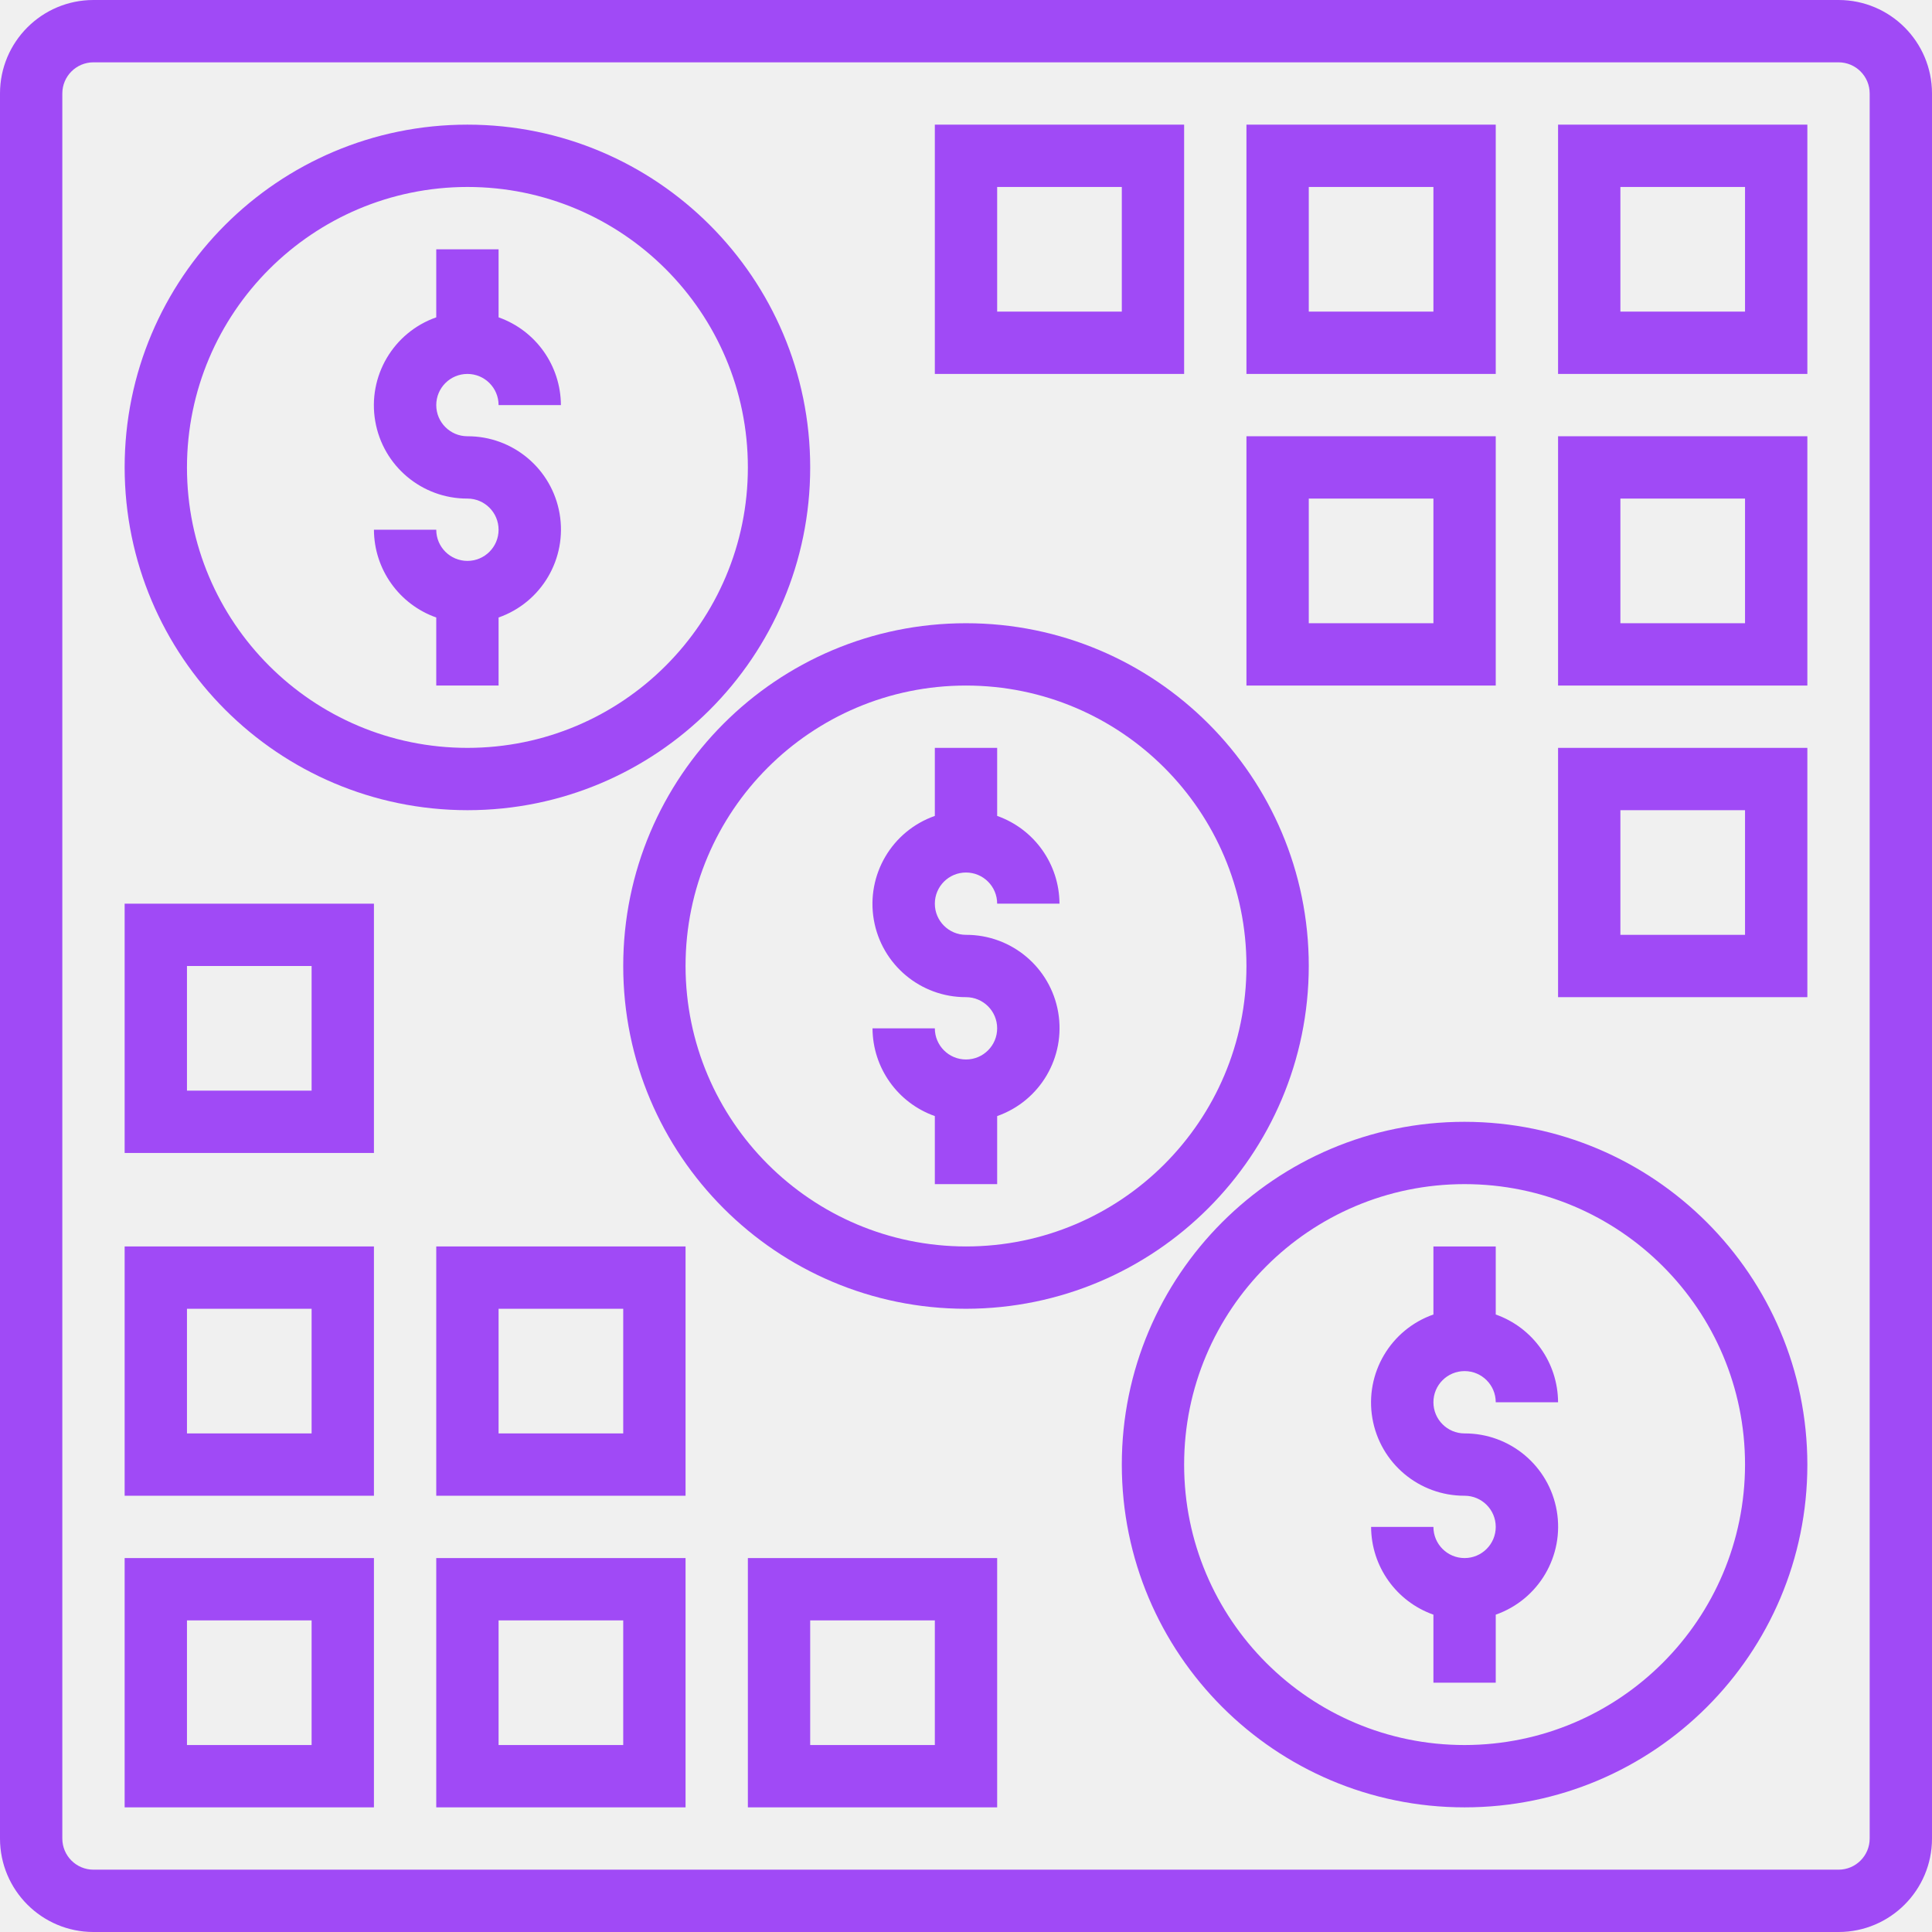
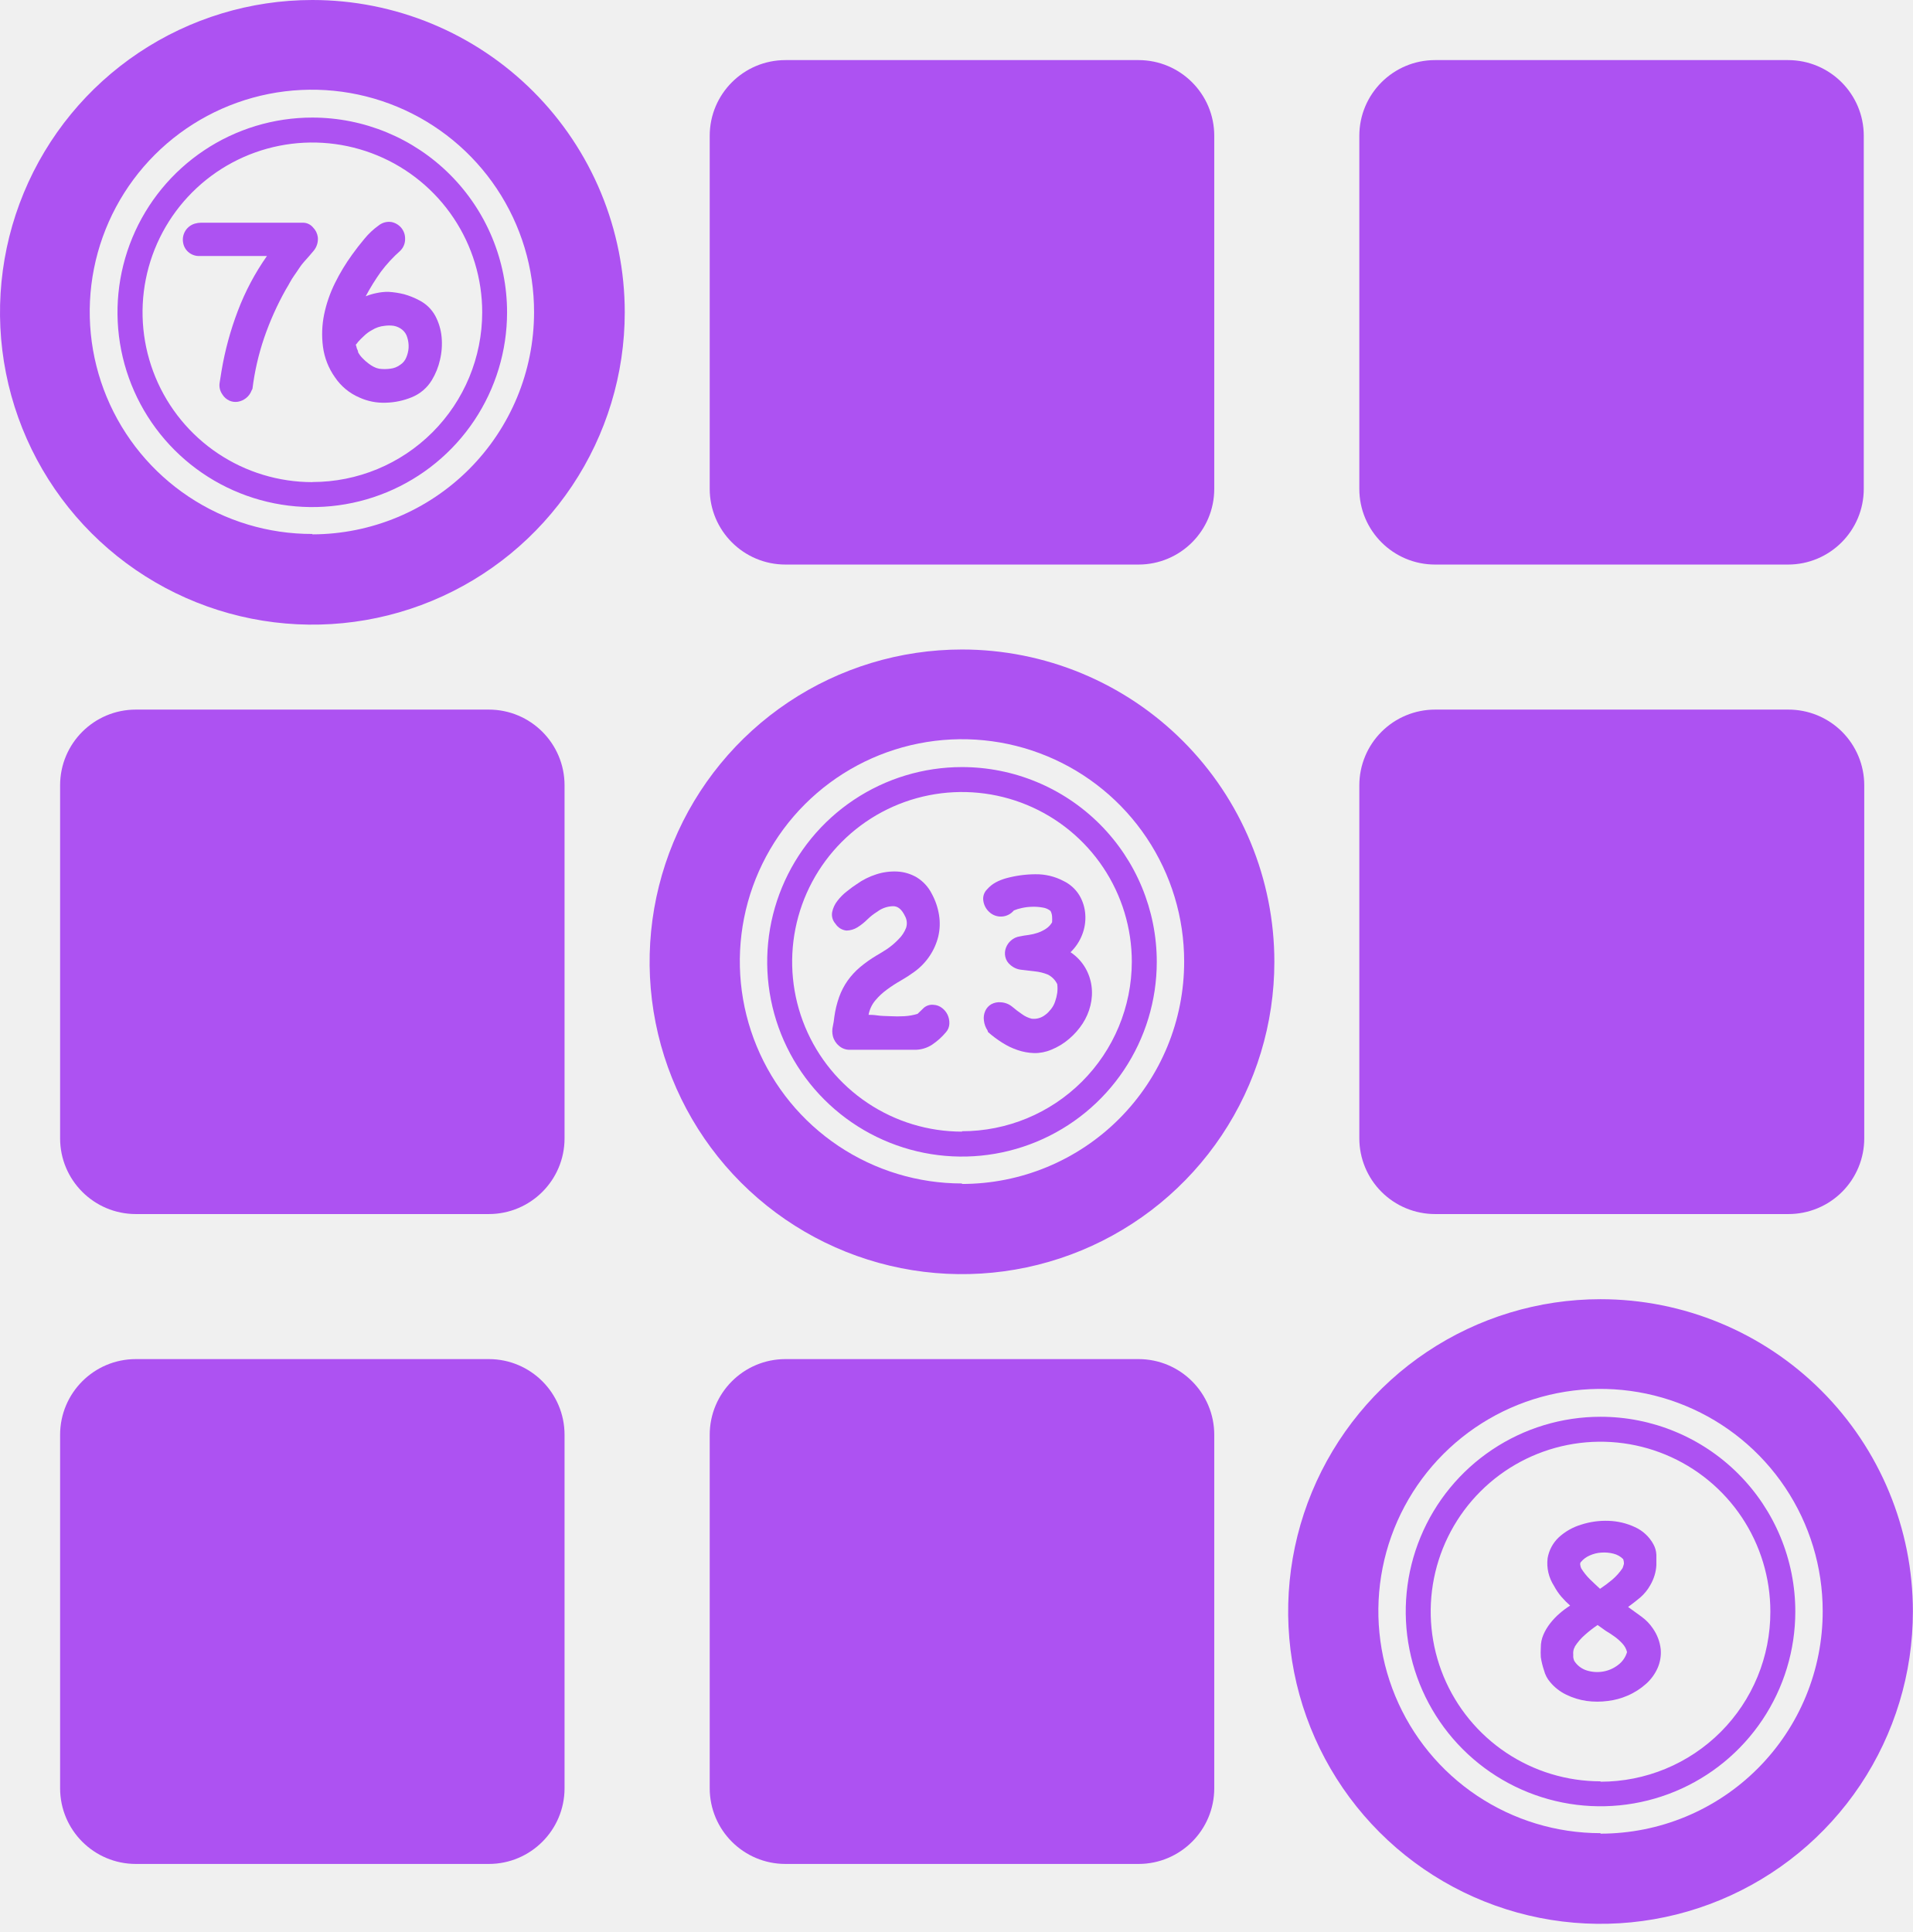
- <svg xmlns="http://www.w3.org/2000/svg" id="Слой_1" data-name="Слой 1" viewBox="0 0 496 496">
+ <svg xmlns="http://www.w3.org/2000/svg" width="197" height="199" viewBox="0 0 197 199" fill="none">
+   <g clip-path="url(#clip0)">
+     <path d="M184.16 73.09H147.79C145.722 73.09 143.738 73.912 142.275 75.375C140.812 76.837 139.99 78.821 139.99 80.89V117.25C139.99 118.274 140.192 119.289 140.584 120.235C140.976 121.181 141.55 122.041 142.275 122.765C142.999 123.49 143.859 124.064 144.805 124.456C145.752 124.848 146.766 125.05 147.79 125.05H184.19C185.215 125.05 186.23 124.848 187.177 124.455C188.124 124.063 188.985 123.487 189.709 122.762C190.434 122.037 191.008 121.176 191.399 120.228C191.791 119.281 191.992 118.265 191.99 117.24V80.88C191.989 79.854 191.785 78.838 191.391 77.891C190.996 76.944 190.419 76.084 189.692 75.36C188.964 74.637 188.101 74.064 187.152 73.674C186.203 73.285 185.186 73.086 184.16 73.09Z" fill="#AD52F2" />
+     <path d="M184.14 6.19H147.79C143.482 6.19 139.99 9.682 139.99 13.99V50.35C139.99 54.658 143.482 58.15 147.79 58.15H184.14C188.448 58.15 191.94 54.658 191.94 50.35V13.99C191.94 9.682 188.448 6.19 184.14 6.19Z" fill="#AD52F2" />
+     <path d="M117.25 139.99H80.89C76.582 139.99 73.09 143.482 73.09 147.79V184.19C73.09 188.498 76.582 191.99 80.89 191.99H117.25C121.558 191.99 125.05 188.498 125.05 184.19V147.79C125.05 143.482 121.558 139.99 117.25 139.99Z" fill="#AD52F2" />
+     <path d="M117.25 6.19H80.89C76.582 6.19 73.09 9.682 73.09 13.99V50.35C73.09 54.658 76.582 58.15 80.89 58.15H117.25C121.558 58.15 125.05 54.658 125.05 50.35V13.99C125.05 9.682 121.558 6.19 117.25 6.19Z" fill="#AD52F2" />
+     <path d="M50.34 73.09H13.99C9.682 73.09 6.19 76.582 6.19 80.89V117.25C6.19 121.558 9.682 125.05 13.99 125.05H50.34C54.648 125.05 58.14 121.558 58.14 117.25V80.89C58.14 76.582 54.648 73.09 50.34 73.09Z" fill="#AD52F2" />
+     <path d="M50.34 139.99H13.99C9.682 139.99 6.19 143.482 6.19 147.79V184.19C6.19 188.498 9.682 191.99 13.99 191.99H50.34C54.648 191.99 58.14 188.498 58.14 184.19V147.79C58.14 143.482 54.648 139.99 50.34 139.99Z" fill="#AD52F2" />
+     <path d="M41.22 25.83C40.481 26.484 39.811 27.211 39.22 28C38.646 28.806 38.125 29.647 37.66 30.52C38.031 30.369 38.416 30.255 38.81 30.18C39.201 30.096 39.6 30.056 40 30.06C40.55 30.092 41.096 30.176 41.63 30.31C42.164 30.461 42.68 30.669 43.17 30.93C43.867 31.282 44.443 31.836 44.82 32.52C45.185 33.202 45.409 33.95 45.48 34.72C45.553 35.511 45.495 36.308 45.31 37.08C45.144 37.814 44.86 38.516 44.47 39.16C43.988 39.955 43.262 40.572 42.4 40.92C41.555 41.267 40.653 41.457 39.74 41.48C38.797 41.518 37.858 41.333 37 40.94C35.985 40.505 35.117 39.786 34.5 38.87C33.834 37.934 33.408 36.849 33.26 35.71C33.116 34.604 33.157 33.483 33.38 32.39C33.613 31.267 33.99 30.178 34.5 29.15C35.006 28.125 35.598 27.145 36.27 26.22C36.64 25.7 37.06 25.16 37.52 24.61C37.949 24.083 38.447 23.615 39 23.22C39.184 23.073 39.396 22.966 39.623 22.906C39.85 22.846 40.088 22.833 40.32 22.87C40.71 22.949 41.062 23.157 41.32 23.46C41.582 23.774 41.724 24.171 41.72 24.58C41.727 24.812 41.687 25.042 41.601 25.257C41.515 25.472 41.385 25.667 41.22 25.83ZM36.87 35.22C36.808 35.324 36.73 35.419 36.64 35.5L36.72 35.76C36.72 35.87 36.8 35.97 36.83 36.07C36.857 36.135 36.88 36.202 36.9 36.27C36.9 36.27 36.9 36.27 36.83 36.19C36.959 36.453 37.132 36.693 37.34 36.9C37.538 37.11 37.756 37.301 37.99 37.47C38.145 37.587 38.308 37.69 38.48 37.78C38.659 37.875 38.851 37.943 39.05 37.98C39.422 38.029 39.798 38.029 40.17 37.98C40.559 37.942 40.929 37.797 41.24 37.56C41.51 37.38 41.72 37.122 41.84 36.82C41.975 36.502 42.057 36.164 42.08 35.82C42.098 35.458 42.051 35.095 41.94 34.75C41.852 34.434 41.666 34.154 41.41 33.95C41.16 33.751 40.864 33.617 40.55 33.56C40.238 33.515 39.922 33.515 39.61 33.56C39.141 33.604 38.688 33.758 38.29 34.01C38.008 34.16 37.749 34.349 37.52 34.57C37.292 34.775 37.075 34.992 36.87 35.22Z" fill="#AD52F2" />
+     <path d="M25.91 40.22C25.794 40.537 25.589 40.815 25.32 41.02C25.08 41.205 24.799 41.329 24.5 41.38C24.206 41.428 23.903 41.39 23.63 41.27C23.322 41.131 23.063 40.901 22.89 40.61C22.648 40.264 22.552 39.837 22.62 39.42C22.69 38.98 22.75 38.58 22.81 38.23C23.163 36.113 23.726 34.036 24.49 32.03C25.249 30.025 26.257 28.124 27.49 26.37H20.59C20.147 26.394 19.713 26.243 19.38 25.95C19.091 25.69 18.903 25.335 18.85 24.95C18.785 24.535 18.875 24.111 19.101 23.757C19.328 23.403 19.676 23.145 20.08 23.03C20.288 22.971 20.504 22.941 20.72 22.94H26C27.73 22.94 29.47 22.94 31.23 22.94C31.422 22.944 31.61 22.989 31.782 23.072C31.955 23.154 32.107 23.273 32.23 23.42C32.502 23.689 32.678 24.041 32.73 24.42C32.756 24.669 32.732 24.922 32.66 25.162C32.588 25.402 32.469 25.626 32.31 25.82C31.99 26.2 31.67 26.58 31.31 26.97C30.95 27.36 30.66 27.88 30.31 28.36C29.96 28.84 29.73 29.36 29.44 29.81C28.543 31.405 27.793 33.079 27.2 34.81C26.622 36.511 26.22 38.267 26 40.05L25.91 40.22Z" fill="#AD52F2" />
+     <path d="M32.17 0C25.807 0 19.588 1.887 14.297 5.422C9.007 8.957 4.884 13.981 2.449 19.859C0.014 25.737 -0.623 32.206 0.618 38.446C1.859 44.686 4.923 50.419 9.422 54.918C13.921 59.417 19.654 62.481 25.894 63.722C32.134 64.963 38.603 64.326 44.481 61.891C50.359 59.456 55.383 55.333 58.918 50.043C62.453 44.752 64.34 38.533 64.34 32.17C64.34 27.945 63.508 23.762 61.891 19.859C60.275 15.956 57.905 12.41 54.918 9.422C51.93 6.435 48.384 4.065 44.481 2.449C40.578 0.832 36.395 0 32.17 0ZM32.17 55C27.64 55.01 23.21 53.675 19.44 51.165C15.669 48.655 12.729 45.082 10.991 40.899C9.253 36.716 8.796 32.112 9.677 27.669C10.559 23.226 12.739 19.144 15.941 15.941C19.144 12.739 23.226 10.559 27.669 9.677C32.112 8.796 36.716 9.253 40.899 10.991C45.082 12.729 48.655 15.669 51.165 19.44C53.675 23.21 55.01 27.64 55 32.17C54.997 38.228 52.593 44.037 48.313 48.325C44.033 52.612 38.228 55.027 32.17 55.04V55Z" fill="#AD52F2" />
+     <path d="M32.17 12.11C28.202 12.108 24.323 13.283 21.023 15.486C17.723 17.689 15.15 20.821 13.63 24.486C12.11 28.152 11.711 32.185 12.484 36.077C13.257 39.969 15.167 43.545 17.972 46.351C20.777 49.157 24.351 51.069 28.243 51.844C32.134 52.619 36.168 52.222 39.834 50.704C43.501 49.186 46.634 46.615 48.839 43.316C51.043 40.017 52.22 36.138 52.22 32.17C52.22 26.852 50.108 21.751 46.348 17.989C42.588 14.227 37.489 12.113 32.17 12.11ZM32.17 49.66C28.711 49.66 25.329 48.634 22.453 46.712C19.577 44.791 17.335 42.059 16.012 38.863C14.688 35.667 14.341 32.151 15.016 28.758C15.691 25.365 17.357 22.249 19.803 19.803C22.249 17.357 25.365 15.691 28.758 15.016C32.151 14.341 35.667 14.688 38.863 16.011C42.059 17.335 44.791 19.577 46.712 22.453C48.634 25.329 49.66 28.711 49.66 32.17C49.657 36.807 47.814 41.253 44.534 44.531C41.254 47.809 36.807 49.65 32.17 49.65V49.66Z" fill="#AD52F2" />
+     <path d="M158.68 170.7C158.66 170.367 158.66 170.033 158.68 169.7C158.676 169.243 158.768 168.79 158.95 168.37C159.132 167.952 159.368 167.559 159.65 167.2C159.933 166.836 160.251 166.501 160.6 166.2C160.944 165.897 161.312 165.623 161.7 165.38C161.376 165.094 161.072 164.787 160.79 164.46C160.5 164.118 160.249 163.746 160.04 163.35C159.493 162.507 159.259 161.498 159.38 160.5C159.519 159.682 159.919 158.932 160.52 158.36C161.183 157.749 161.976 157.298 162.84 157.04C163.753 156.745 164.711 156.613 165.67 156.65C166.601 156.68 167.516 156.897 168.36 157.29C169.178 157.656 169.853 158.281 170.28 159.07C170.459 159.396 170.561 159.759 170.58 160.13C170.58 160.51 170.58 160.88 170.58 161.22C170.561 161.58 170.497 161.936 170.39 162.28C170.282 162.629 170.134 162.965 169.95 163.28C169.689 163.747 169.351 164.166 168.95 164.52C168.53 164.873 168.103 165.207 167.67 165.52L169.05 166.52C169.518 166.859 169.921 167.279 170.24 167.76C170.675 168.39 170.947 169.119 171.03 169.88C171.085 170.54 170.975 171.203 170.71 171.81C170.433 172.431 170.027 172.987 169.52 173.44C168.951 173.949 168.302 174.361 167.6 174.66C166.963 174.936 166.289 175.118 165.6 175.2C164.867 175.299 164.123 175.299 163.39 175.2C162.668 175.095 161.966 174.88 161.31 174.56C160.67 174.255 160.104 173.815 159.65 173.27C159.345 172.918 159.126 172.501 159.01 172.05C158.861 171.61 158.751 171.159 158.68 170.7ZM164.53 167.38C164.078 167.684 163.647 168.018 163.24 168.38C162.834 168.731 162.48 169.139 162.19 169.59C162.18 169.656 162.153 169.719 162.11 169.77C162.032 169.967 162.001 170.179 162.02 170.39C162.02 170.48 162.02 170.58 162.02 170.69C162.038 170.82 162.071 170.948 162.12 171.07C162.426 171.551 162.894 171.905 163.44 172.07C163.981 172.233 164.553 172.268 165.11 172.17C165.663 172.073 166.185 171.843 166.63 171.5C167.078 171.171 167.405 170.704 167.56 170.17C167.483 169.849 167.324 169.553 167.1 169.31C166.859 169.043 166.591 168.802 166.3 168.59C166 168.371 165.69 168.168 165.37 167.98L164.53 167.38ZM162.76 160.96C162.725 161.057 162.725 161.163 162.76 161.26C162.76 161.35 162.81 161.45 162.85 161.56C163.099 161.954 163.391 162.32 163.72 162.65C164.05 162.98 164.41 163.3 164.78 163.65C165.217 163.36 165.637 163.046 166.04 162.71C166.445 162.362 166.801 161.962 167.1 161.52C167.154 161.376 167.201 161.229 167.24 161.08C167.245 160.913 167.218 160.747 167.16 160.59C166.884 160.315 166.538 160.122 166.16 160.03C165.755 159.927 165.336 159.89 164.92 159.92C164.501 159.944 164.091 160.046 163.71 160.22C163.361 160.369 163.053 160.599 162.81 160.89C162.79 160.907 162.773 160.928 162.76 160.95V160.96Z" fill="#AD52F2" />
+     <path d="M164.83 133.82C158.468 133.82 152.248 135.707 146.957 139.242C141.667 142.777 137.544 147.801 135.109 153.679C132.674 159.557 132.037 166.026 133.278 172.266C134.52 178.506 137.583 184.239 142.083 188.738C146.582 193.237 152.314 196.301 158.554 197.542C164.794 198.783 171.263 198.146 177.141 195.711C183.019 193.276 188.044 189.153 191.579 183.863C195.113 178.572 197 172.353 197 165.99C197 157.458 193.611 149.275 187.578 143.242C181.545 137.209 173.362 133.82 164.83 133.82ZM164.83 188.82C160.305 188.82 155.881 187.478 152.119 184.964C148.356 182.45 145.424 178.877 143.692 174.696C141.96 170.515 141.507 165.915 142.39 161.476C143.273 157.038 145.452 152.961 148.652 149.761C151.851 146.562 155.928 144.382 160.367 143.5C164.805 142.617 169.405 143.07 173.586 144.802C177.767 146.533 181.34 149.466 183.854 153.229C186.368 156.991 187.71 161.415 187.71 165.94C187.717 168.949 187.13 171.929 185.983 174.711C184.836 177.493 183.152 180.021 181.026 182.151C178.901 184.281 176.377 185.971 173.598 187.124C170.818 188.277 167.839 188.87 164.83 188.87V188.82Z" fill="#AD52F2" />
+     <path d="M164.83 145.93C160.863 145.93 156.984 147.106 153.685 149.311C150.386 151.515 147.815 154.648 146.297 158.313C144.779 161.979 144.381 166.012 145.155 169.904C145.929 173.795 147.84 177.369 150.645 180.175C153.451 182.98 157.025 184.891 160.917 185.665C164.808 186.439 168.841 186.041 172.507 184.523C176.172 183.005 179.305 180.434 181.509 177.135C183.714 173.836 184.89 169.957 184.89 165.99C184.89 160.67 182.777 155.567 179.015 151.805C175.253 148.043 170.15 145.93 164.83 145.93ZM164.83 183.48C161.37 183.48 157.989 182.454 155.112 180.532C152.236 178.609 149.994 175.877 148.67 172.681C147.347 169.484 147.001 165.967 147.677 162.574C148.353 159.181 150.019 156.065 152.466 153.619C154.913 151.174 158.031 149.509 161.424 148.835C164.817 148.161 168.334 148.509 171.53 149.834C174.726 151.16 177.457 153.403 179.377 156.28C181.298 159.158 182.322 162.54 182.32 166C182.325 168.3 181.877 170.578 181 172.704C180.123 174.83 178.836 176.762 177.211 178.39C175.586 180.017 173.656 181.308 171.532 182.188C169.407 183.069 167.13 183.521 164.83 183.52V183.48Z" fill="#AD52F2" />
+     <path d="M93.19 94.34C92.87 93.673 92.47 93.34 91.99 93.34C91.393 93.348 90.814 93.548 90.34 93.91C89.979 94.133 89.644 94.394 89.34 94.69C89.025 95.005 88.677 95.283 88.3 95.52C87.96 95.73 87.569 95.844 87.17 95.85C86.941 95.826 86.721 95.75 86.525 95.629C86.329 95.508 86.163 95.344 86.04 95.15C85.894 94.99 85.788 94.798 85.729 94.59C85.67 94.382 85.66 94.163 85.7 93.95C85.787 93.526 85.972 93.129 86.24 92.79C86.528 92.414 86.864 92.078 87.24 91.79C87.62 91.49 87.94 91.25 88.24 91.06C88.85 90.624 89.525 90.287 90.24 90.06C90.939 89.831 91.675 89.733 92.41 89.77C93.115 89.807 93.801 90.013 94.41 90.37C95.074 90.778 95.61 91.364 95.96 92.06C96.336 92.748 96.59 93.496 96.71 94.27C96.824 94.995 96.797 95.735 96.63 96.45C96.456 97.163 96.158 97.84 95.75 98.45C95.315 99.106 94.762 99.675 94.12 100.13C93.686 100.445 93.236 100.736 92.77 101C92.275 101.281 91.797 101.592 91.34 101.93C90.895 102.252 90.492 102.629 90.14 103.05C89.784 103.475 89.547 103.985 89.45 104.53C89.65 104.53 89.96 104.53 90.36 104.59C90.76 104.65 91.2 104.65 91.67 104.67C92.163 104.699 92.657 104.699 93.15 104.67C93.618 104.642 94.081 104.558 94.53 104.42C94.48 104.474 94.422 104.521 94.36 104.56L95.16 103.79C95.298 103.676 95.458 103.592 95.63 103.542C95.802 103.492 95.982 103.478 96.16 103.5C96.469 103.517 96.766 103.629 97.01 103.82C97.258 104.006 97.457 104.25 97.59 104.53C97.72 104.815 97.782 105.127 97.77 105.44C97.761 105.765 97.637 106.077 97.42 106.32C97.009 106.811 96.531 107.242 96 107.6C95.452 107.961 94.806 108.146 94.15 108.13H87.51C87.097 108.137 86.696 107.987 86.39 107.71C86.082 107.451 85.865 107.101 85.77 106.71C85.692 106.381 85.692 106.039 85.77 105.71C85.84 105.39 85.89 105.08 85.92 104.76C86.015 104.055 86.183 103.361 86.42 102.69C86.634 102.094 86.927 101.529 87.29 101.01C87.655 100.499 88.081 100.036 88.56 99.63C89.1 99.178 89.675 98.77 90.28 98.41C90.58 98.24 90.94 98.02 91.37 97.74C91.794 97.448 92.186 97.113 92.54 96.74C92.876 96.413 93.139 96.017 93.31 95.58C93.379 95.377 93.403 95.161 93.383 94.947C93.362 94.733 93.296 94.526 93.19 94.34Z" fill="#AD52F2" />
+     <path d="M101.69 106.12C101.491 105.82 101.368 105.477 101.33 105.12C101.279 104.78 101.328 104.433 101.47 104.12C101.601 103.829 101.822 103.587 102.1 103.43C102.407 103.268 102.755 103.202 103.1 103.24C103.522 103.268 103.925 103.429 104.25 103.7C104.57 103.97 104.89 104.22 105.25 104.46C105.549 104.681 105.889 104.841 106.25 104.93C106.739 104.988 107.231 104.851 107.62 104.55C107.744 104.466 107.858 104.369 107.96 104.26L108.24 103.94C108.335 103.821 108.418 103.694 108.49 103.56C108.559 103.432 108.616 103.298 108.66 103.16C108.763 102.872 108.837 102.573 108.88 102.27C108.917 101.971 108.917 101.669 108.88 101.37C108.671 100.932 108.318 100.579 107.88 100.37C107.457 100.202 107.013 100.095 106.56 100.05L105.2 99.89C104.773 99.851 104.37 99.676 104.05 99.39C103.786 99.177 103.603 98.881 103.53 98.55C103.464 98.247 103.485 97.932 103.59 97.64C103.698 97.342 103.88 97.077 104.12 96.87C104.376 96.644 104.692 96.498 105.03 96.45C105.31 96.39 105.613 96.34 105.94 96.3C106.256 96.256 106.567 96.182 106.87 96.08C107.166 95.978 107.448 95.84 107.71 95.67C107.973 95.5 108.192 95.27 108.35 95C108.363 94.8 108.363 94.6 108.35 94.4C108.336 94.201 108.282 94.007 108.19 93.83C107.96 93.643 107.683 93.522 107.39 93.48C107.03 93.415 106.665 93.388 106.3 93.4C105.936 93.406 105.575 93.45 105.22 93.53C104.942 93.585 104.671 93.669 104.41 93.78C104.257 93.965 104.067 94.116 103.853 94.224C103.639 94.332 103.405 94.394 103.166 94.407C102.926 94.42 102.686 94.384 102.462 94.3C102.237 94.216 102.032 94.087 101.86 93.92C101.541 93.625 101.333 93.23 101.27 92.8C101.232 92.583 101.248 92.361 101.316 92.152C101.384 91.942 101.502 91.753 101.66 91.6C101.91 91.314 102.207 91.073 102.54 90.89C102.883 90.708 103.246 90.564 103.62 90.46C104.598 90.194 105.606 90.056 106.62 90.05C107.629 90.032 108.627 90.27 109.52 90.74C110.198 91.064 110.768 91.579 111.16 92.22C111.521 92.828 111.73 93.514 111.77 94.22C111.815 94.918 111.706 95.618 111.45 96.27C111.187 96.954 110.778 97.572 110.25 98.08C110.872 98.495 111.392 99.045 111.77 99.69C112.104 100.265 112.321 100.901 112.41 101.56C112.5 102.228 112.462 102.906 112.3 103.56C112.141 104.221 111.87 104.85 111.5 105.42C111.115 106.011 110.647 106.543 110.11 107C109.557 107.478 108.929 107.86 108.25 108.13C107.693 108.365 107.094 108.481 106.49 108.47C105.914 108.451 105.345 108.347 104.8 108.16C104.237 107.971 103.699 107.712 103.2 107.39C102.692 107.069 102.21 106.708 101.76 106.31L101.69 106.12Z" fill="#AD52F2" />
+     <path d="M99.07 66.9C92.707 66.9 86.488 68.787 81.197 72.322C75.907 75.856 71.784 80.881 69.349 86.759C66.914 92.637 66.277 99.106 67.518 105.346C68.759 111.586 71.823 117.319 76.322 121.818C80.821 126.317 86.553 129.381 92.794 130.622C99.034 131.863 105.503 131.226 111.381 128.791C117.259 126.356 122.283 122.233 125.818 116.943C129.353 111.652 131.24 105.433 131.24 99.07C131.24 94.845 130.408 90.662 128.791 86.759C127.174 82.856 124.805 79.31 121.818 76.322C118.83 73.335 115.284 70.966 111.381 69.349C107.478 67.732 103.295 66.9 99.07 66.9ZM99.07 121.9C94.545 121.9 90.121 120.558 86.359 118.044C82.596 115.53 79.663 111.957 77.932 107.776C76.2 103.595 75.747 98.995 76.629 94.556C77.512 90.118 79.692 86.041 82.891 82.841C86.091 79.642 90.168 77.463 94.606 76.58C99.044 75.697 103.645 76.15 107.826 77.882C112.006 79.613 115.58 82.546 118.094 86.309C120.608 90.071 121.95 94.495 121.95 99.02C121.956 102.029 121.37 105.009 120.223 107.791C119.076 110.573 117.391 113.101 115.266 115.231C113.141 117.361 110.616 119.051 107.837 120.204C105.058 121.357 102.079 121.95 99.07 121.95V121.9Z" fill="#AD52F2" />
+     <path d="M99.07 79.01C95.102 79.01 91.224 80.186 87.925 82.391C84.626 84.595 82.055 87.728 80.537 91.393C79.019 95.059 78.621 99.092 79.395 102.984C80.169 106.875 82.08 110.449 84.885 113.255C87.691 116.06 91.265 117.971 95.156 118.745C99.047 119.519 103.081 119.121 106.746 117.603C110.412 116.085 113.545 113.514 115.749 110.215C117.953 106.916 119.13 103.038 119.13 99.07C119.13 93.75 117.016 88.647 113.254 84.885C109.492 81.124 104.39 79.01 99.07 79.01ZM99.07 116.56C95.611 116.56 92.229 115.534 89.353 113.612C86.477 111.691 84.235 108.959 82.911 105.763C81.587 102.567 81.241 99.051 81.916 95.658C82.591 92.265 84.257 89.149 86.703 86.703C89.148 84.257 92.265 82.591 95.658 81.916C99.05 81.241 102.567 81.588 105.763 82.911C108.959 84.235 111.69 86.477 113.612 89.353C115.534 92.229 116.56 95.611 116.56 99.07C116.549 103.702 114.702 108.14 111.423 111.411C108.144 114.683 103.701 116.52 99.07 116.52V116.56Z" fill="#AD52F2" />
+   </g>
  <defs>
-     <style>.cls-1{fill:#a04af6;}</style>
+     <clipPath id="clip0">
+       <rect width="197" height="198.16" fill="white" />
+     </clipPath>
  </defs>
-   <path class="cls-1" d="M256,304V286.53A23.94,23.94,0,0,0,248,240a8,8,0,1,1,8-8h16a24,24,0,0,0-16-22.53V192H240v17.47A23.94,23.94,0,0,0,248,256a8,8,0,1,1-8,8H224a24,24,0,0,0,16,22.53V304Z" />
-   <path class="cls-1" d="M336,248a88,88,0,1,0-88,88A88.1,88.1,0,0,0,336,248Zm-160,0a72,72,0,1,1,72,72A72.08,72.08,0,0,1,176,248Z" />
-   <path class="cls-1" d="M120,144a8,8,0,0,1-8-8H96a24,24,0,0,0,16,22.53V176h16V158.53A23.94,23.94,0,0,0,120,112a8,8,0,1,1,8-8h16a24,24,0,0,0-16-22.53V64H112V81.47A23.94,23.94,0,0,0,120,128a8,8,0,0,1,0,16Z" />
-   <path class="cls-1" d="M120,208a88,88,0,1,0-88-88A88.1,88.1,0,0,0,120,208Zm0-160a72,72,0,1,1-72,72A72.08,72.08,0,0,1,120,48Z" />
-   <path class="cls-1" d="M376,352a8,8,0,0,1,8,8h16a24,24,0,0,0-16-22.53V320H368v17.47A23.94,23.94,0,0,0,376,384a8,8,0,1,1-8,8H352a24,24,0,0,0,16,22.53V432h16V414.53A23.94,23.94,0,0,0,376,368a8,8,0,0,1,0-16Z" />
-   <path class="cls-1" d="M376,288a88,88,0,1,0,88,88A88.1,88.1,0,0,0,376,288Zm0,160a72,72,0,1,1,72-72A72.08,72.08,0,0,1,376,448Z" />
-   <path class="cls-1" d="M472,0H24A24,24,0,0,0,0,24V472a24,24,0,0,0,24,24H472a24,24,0,0,0,24-24V24A24,24,0,0,0,472,0Zm8,472a8,8,0,0,1-8,8H24a8,8,0,0,1-8-8V24a8,8,0,0,1,8-8H472a8,8,0,0,1,8,8Z" />
-   <path class="cls-1" d="M304,32H240V96h64ZM288,80H256V48h32Z" />
-   <path class="cls-1" d="M384,32H320V96h64ZM368,80H336V48h32Z" />
-   <path class="cls-1" d="M400,96h64V32H400Zm16-48h32V80H416Z" />
-   <path class="cls-1" d="M400,176h64V112H400Zm16-48h32v32H416Z" />
-   <path class="cls-1" d="M384,112H320v64h64Zm-16,48H336V128h32Z" />
-   <path class="cls-1" d="M32,296H96V232H32Zm16-48H80v32H48Z" />
-   <path class="cls-1" d="M400,256h64V192H400Zm16-48h32v32H416Z" />
-   <path class="cls-1" d="M32,464H96V400H32Zm16-48H80v32H48Z" />
-   <path class="cls-1" d="M32,384H96V320H32Zm16-48H80v32H48Z" />
-   <path class="cls-1" d="M112,464h64V400H112Zm16-48h32v32H128Z" />
-   <path class="cls-1" d="M112,384h64V320H112Zm16-48h32v32H128Z" />
-   <path class="cls-1" d="M192,464h64V400H192Zm16-48h32v32H208Z" />
</svg>
